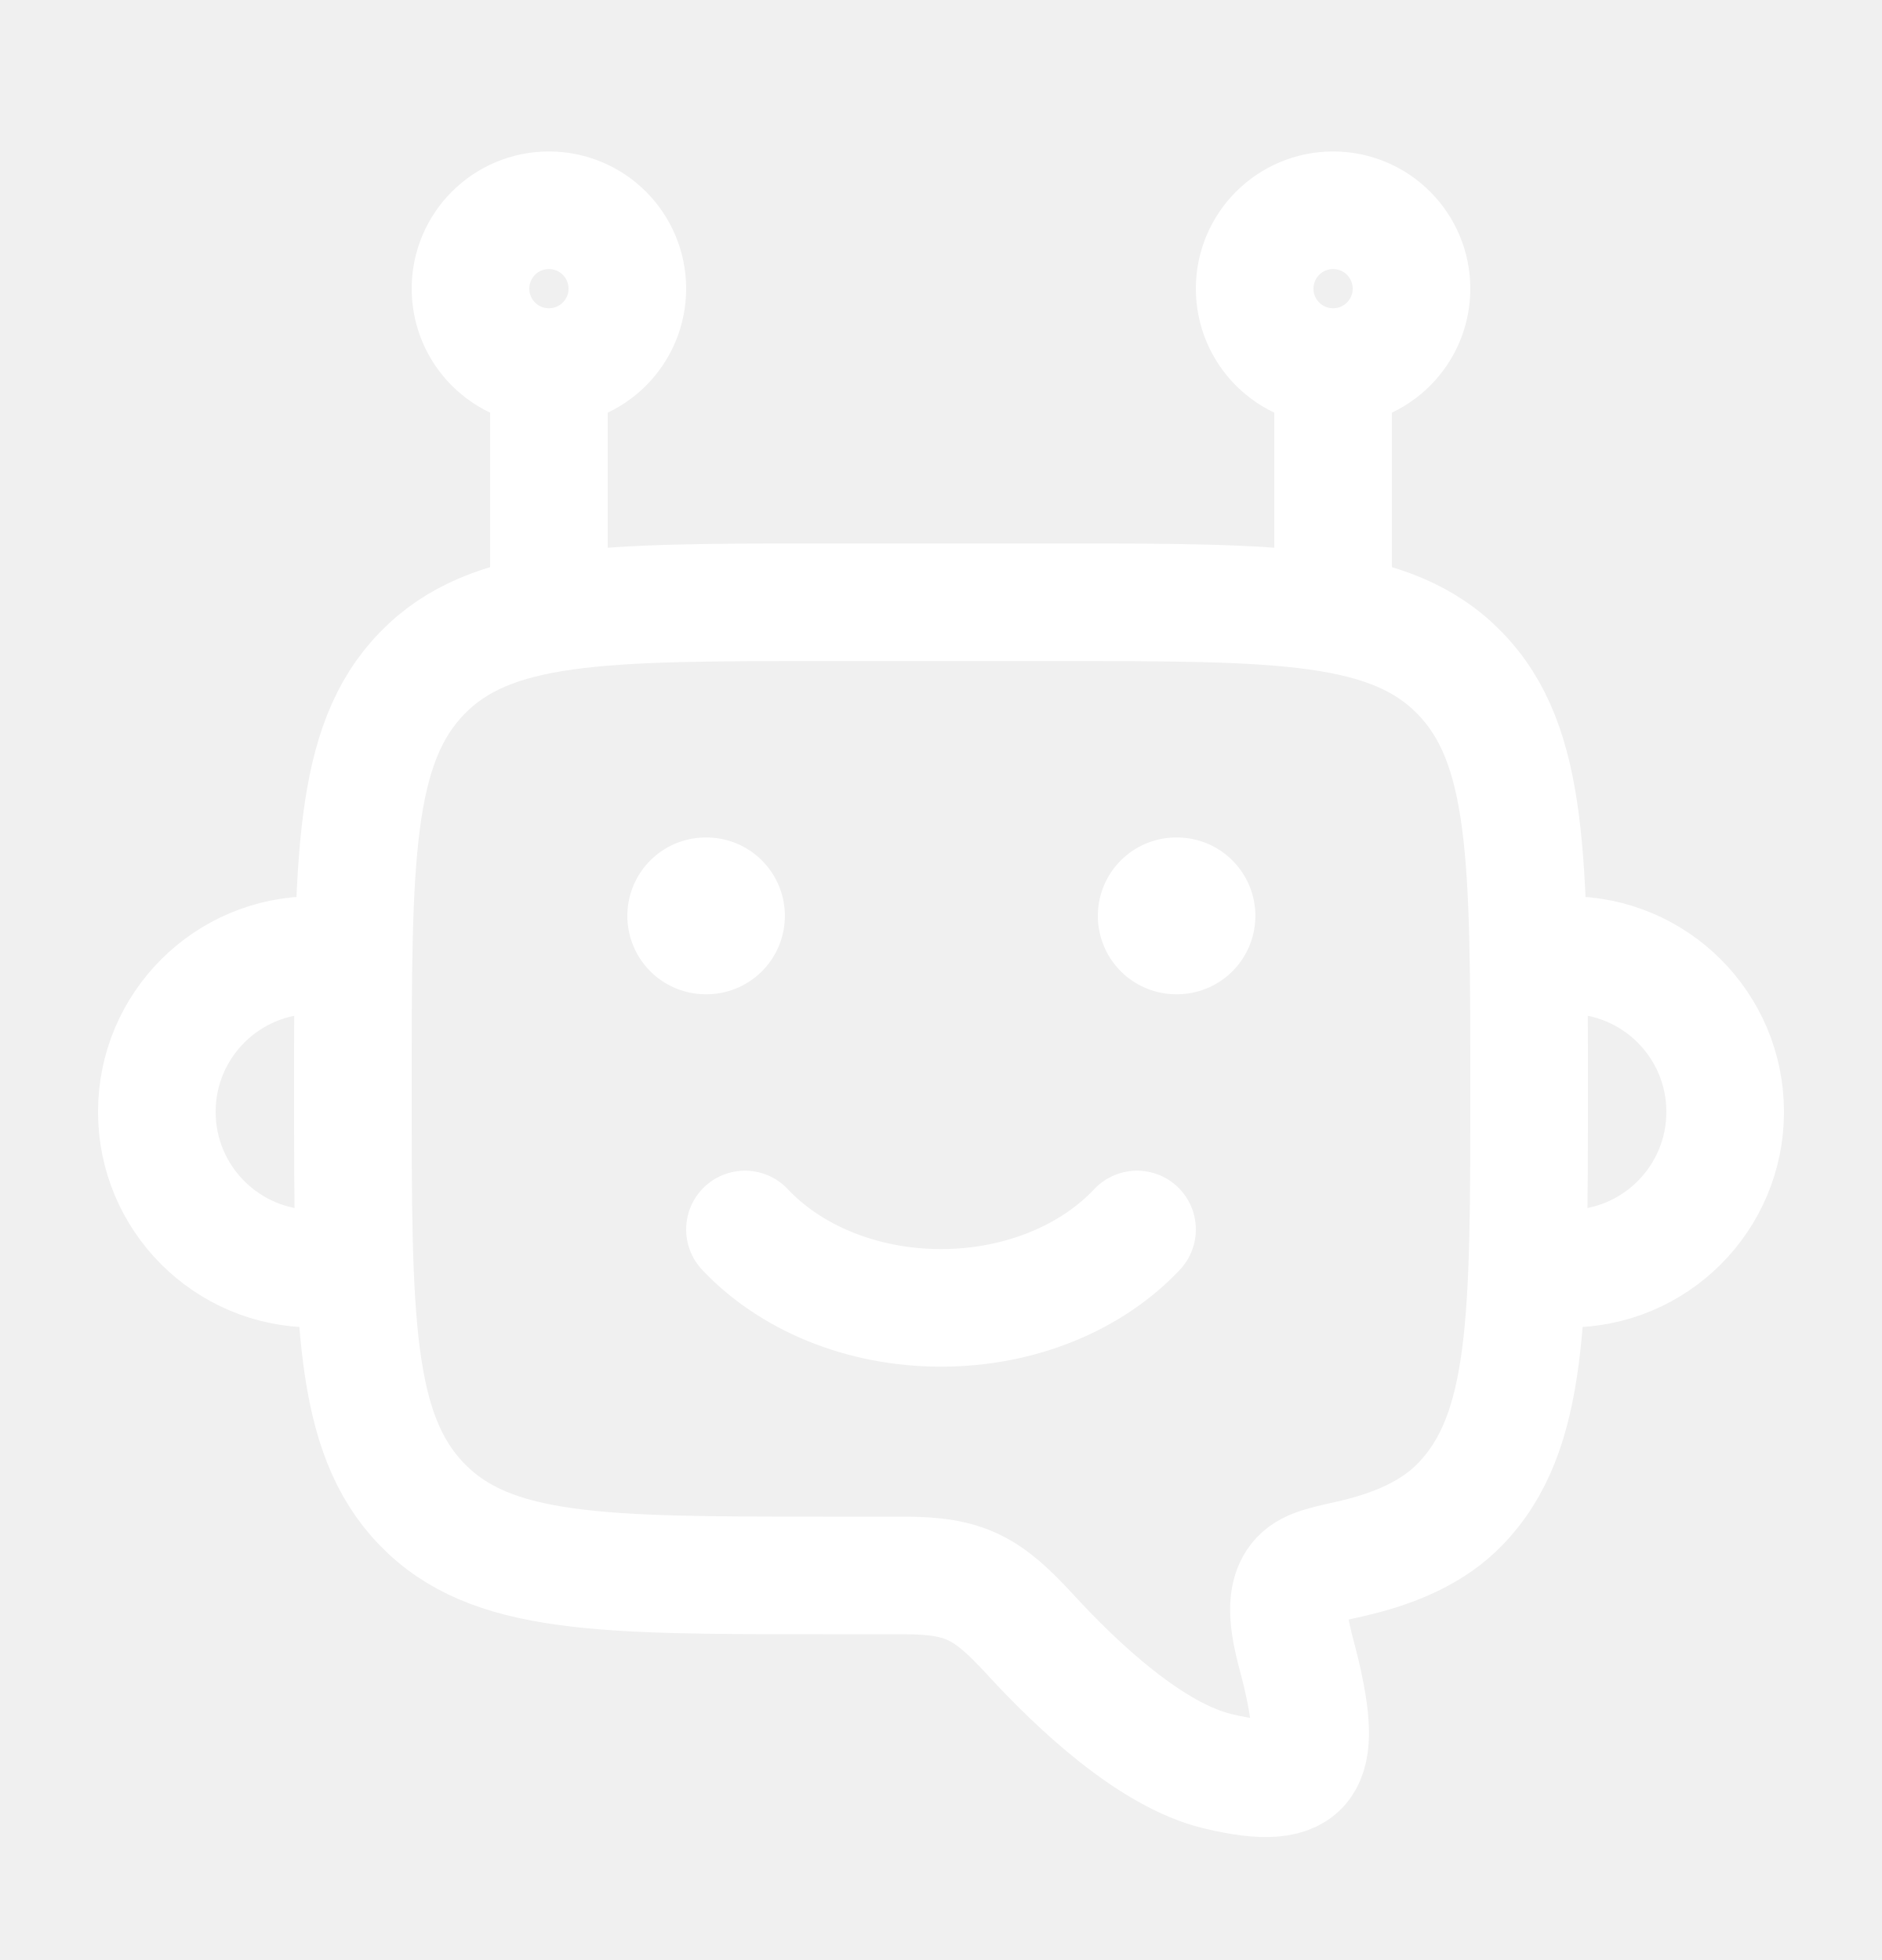
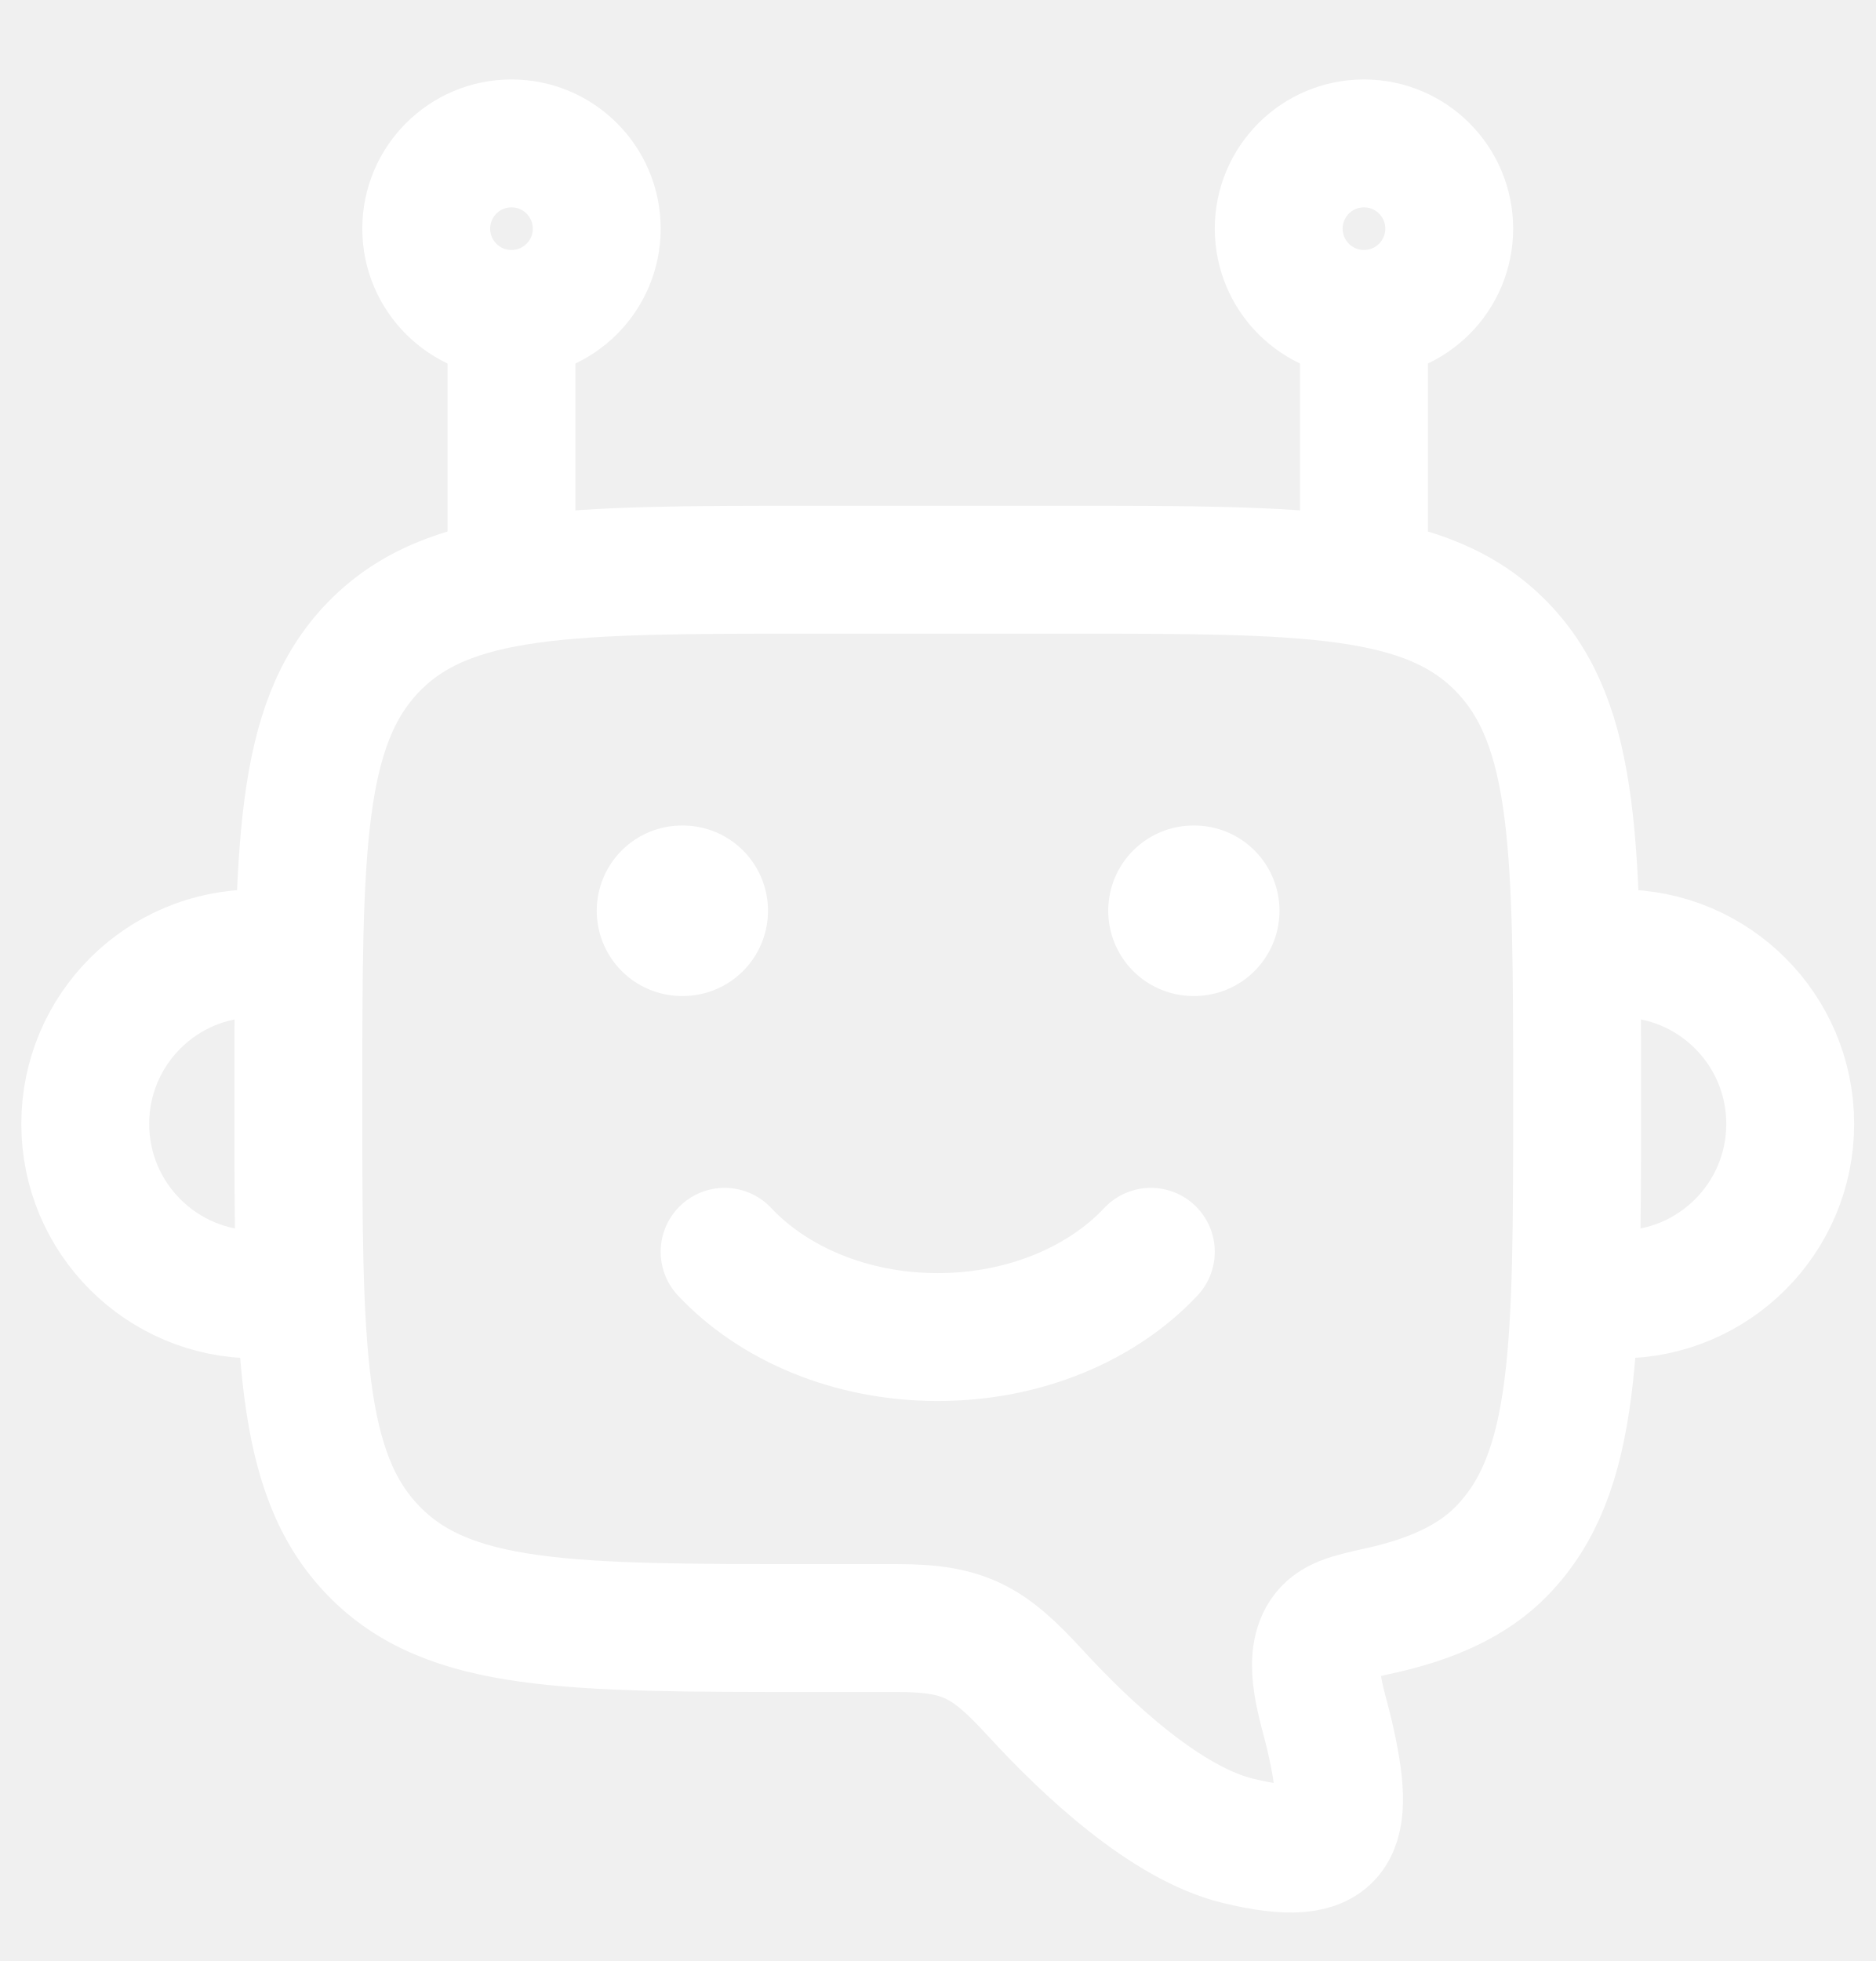
- <svg xmlns="http://www.w3.org/2000/svg" width="24" height="25" viewBox="0 0 24 25" fill="none">
-   <path d="M4 16.182C2.895 16.182 2 15.286 2 14.182C2 13.077 2.895 12.182 4 12.182" stroke="white" stroke-width="1.5" stroke-linecap="round" stroke-linejoin="round" />
-   <path d="M20 16.182C21.105 16.182 22 15.286 22 14.182C22 13.077 21.105 12.182 20 12.182" stroke="white" stroke-width="1.5" stroke-linecap="round" stroke-linejoin="round" />
-   <path d="M7 7.682L7 4.682" stroke="white" stroke-width="1.5" stroke-linejoin="round" />
-   <path d="M17 7.682L17 4.682" stroke="white" stroke-width="1.5" stroke-linejoin="round" />
-   <circle cx="7" cy="3.682" r="1" stroke="white" stroke-width="1.5" stroke-linejoin="round" />
-   <circle cx="17" cy="3.682" r="1" stroke="white" stroke-width="1.5" stroke-linejoin="round" />
-   <path d="M13.5 7.682H10.5C7.672 7.682 6.257 7.682 5.379 8.591C4.5 9.5 4.5 10.963 4.5 13.889C4.5 16.814 4.5 18.277 5.379 19.186C6.257 20.095 7.672 20.095 10.5 20.095H11.525C12.317 20.095 12.596 20.259 13.142 20.853C13.745 21.51 14.679 22.387 15.524 22.591C16.725 22.881 16.86 22.48 16.592 21.335C16.516 21.009 16.325 20.487 16.526 20.183C16.639 20.013 16.826 19.971 17.201 19.888C17.792 19.756 18.28 19.54 18.621 19.186C19.5 18.277 19.5 16.814 19.5 13.889C19.5 10.963 19.5 9.5 18.621 8.591C17.743 7.682 16.328 7.682 13.5 7.682Z" stroke="white" stroke-width="1.5" stroke-linejoin="round" />
-   <path d="M9.5 15.682C10.07 16.289 10.978 16.682 12 16.682C13.022 16.682 13.93 16.289 14.5 15.682" stroke="white" stroke-width="1.5" stroke-linecap="round" stroke-linejoin="round" />
-   <path d="M9.009 11.682H9" stroke="white" stroke-width="2" stroke-linecap="round" stroke-linejoin="round" />
-   <path d="M15.009 11.682H15" stroke="white" stroke-width="2" stroke-linecap="round" stroke-linejoin="round" />
+ <svg xmlns="http://www.w3.org/2000/svg" width="22" height="23" viewBox="0 0 22 23" fill="none">
+   <path d="M3 15.182C1.895 15.182 1 14.286 1 13.182C1 12.077 1.895 11.182 3 11.182" stroke="white" stroke-width="1.5" stroke-linecap="round" stroke-linejoin="round" />
+   <path d="M19 15.182C20.105 15.182 21 14.286 21 13.182C21 12.077 20.105 11.182 19 11.182" stroke="white" stroke-width="1.5" stroke-linecap="round" stroke-linejoin="round" />
+   <path d="M6 6.682L6 3.682" stroke="white" stroke-width="1.5" stroke-linejoin="round" />
+   <path d="M16 6.682L16 3.682" stroke="white" stroke-width="1.5" stroke-linejoin="round" />
+   <circle cx="6" cy="2.682" r="1" stroke="white" stroke-width="1.5" stroke-linejoin="round" />
+   <circle cx="16" cy="2.682" r="1" stroke="white" stroke-width="1.5" stroke-linejoin="round" />
+   <path d="M12.5 6.682H9.5C6.672 6.682 5.257 6.682 4.379 7.591C3.5 8.5 3.5 9.963 3.5 12.889C3.5 15.815 3.5 17.277 4.379 18.186C5.257 19.095 6.672 19.095 9.5 19.095H10.525C11.317 19.095 11.596 19.259 12.142 19.853C12.745 20.51 13.679 21.387 14.524 21.591C15.725 21.881 15.86 21.48 15.592 20.335C15.516 20.009 15.325 19.487 15.526 19.183C15.639 19.013 15.826 18.971 16.201 18.888C16.792 18.756 17.28 18.54 17.621 18.186C18.5 17.277 18.5 15.815 18.5 12.889C18.5 9.963 18.5 8.5 17.621 7.591C16.743 6.682 15.328 6.682 12.5 6.682Z" stroke="white" stroke-width="1.5" stroke-linejoin="round" />
+   <path d="M8.5 14.682C9.07 15.289 9.978 15.682 11 15.682C12.022 15.682 12.93 15.289 13.5 14.682" stroke="white" stroke-width="1.5" stroke-linecap="round" stroke-linejoin="round" />
+   <path d="M8.009 10.682H8" stroke="white" stroke-width="2" stroke-linecap="round" stroke-linejoin="round" />
+   <path d="M14.009 10.682H14" stroke="white" stroke-width="2" stroke-linecap="round" stroke-linejoin="round" />
</svg>
